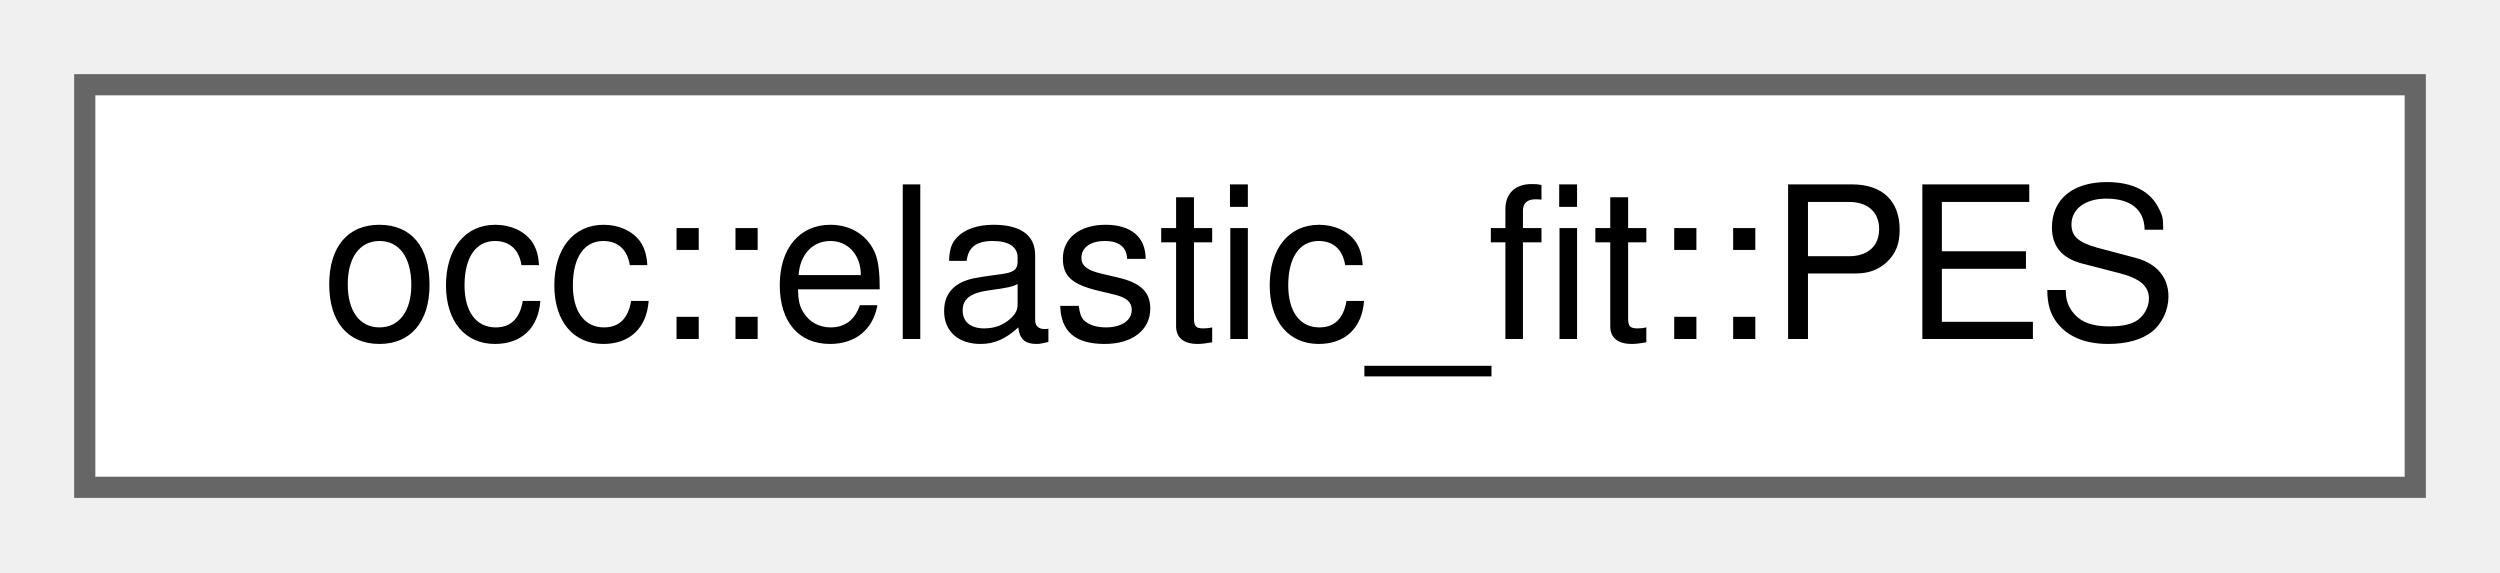
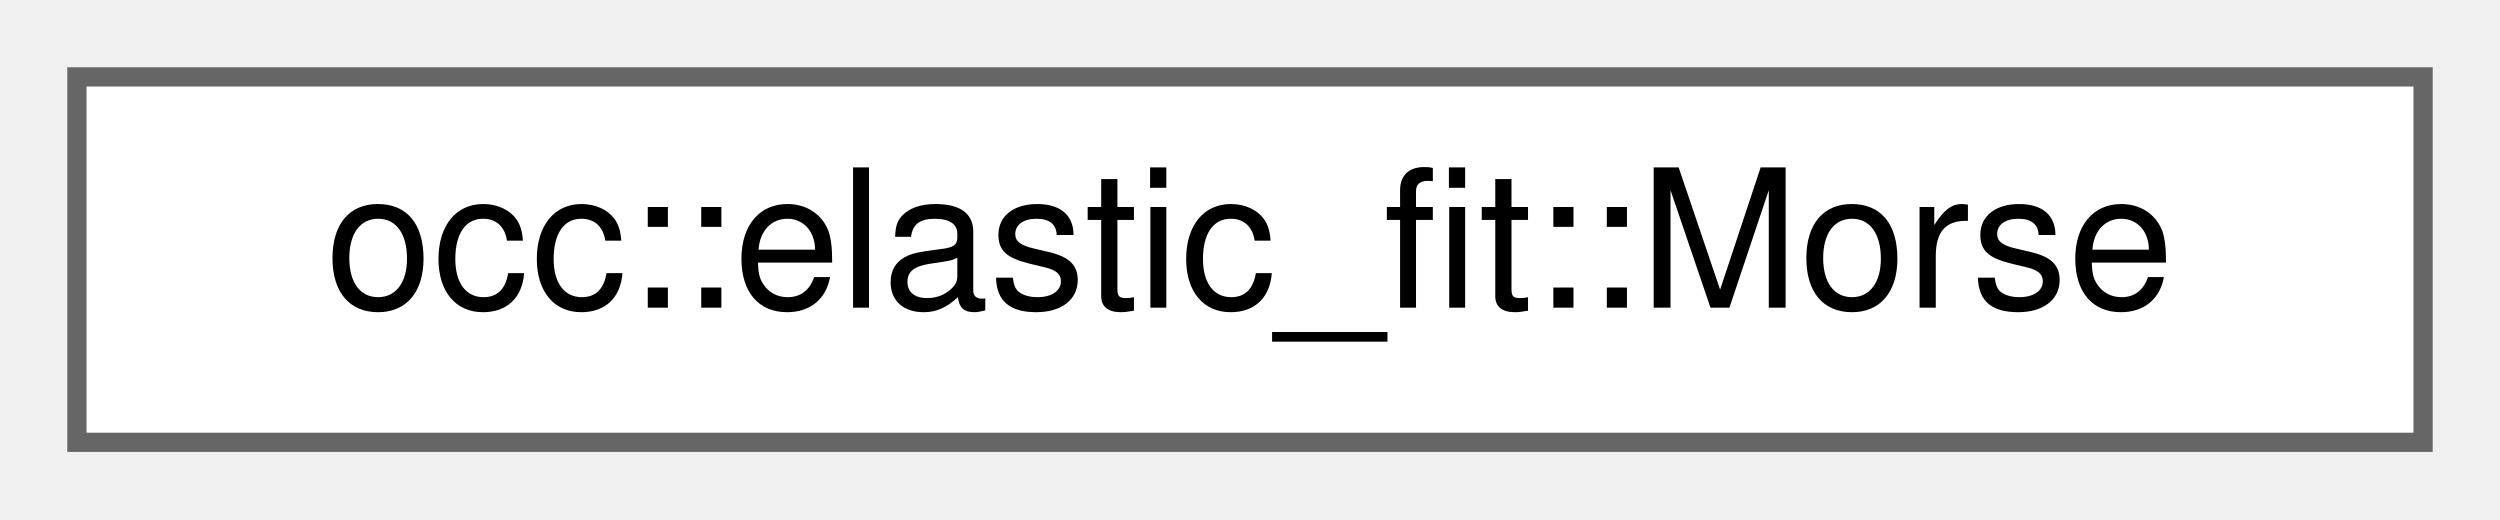
- <svg xmlns="http://www.w3.org/2000/svg" xmlns:xlink="http://www.w3.org/1999/xlink" width="118pt" height="27pt" viewBox="0.00 0.00 118.00 27.00">
+ <svg xmlns="http://www.w3.org/2000/svg" xmlns:xlink="http://www.w3.org/1999/xlink" width="130pt" height="27pt" viewBox="0.00 0.00 130.00 27.00">
  <g id="graph0" class="graph" transform="scale(1 1) rotate(0) translate(4 23)">
    <g id="Node000000" class="node">
      <g id="a_Node000000">
-         <a xlink:href="classocc_1_1elastic__fit_1_1PES.html" target="_top" xlink:title=" ">
-           <polygon fill="white" stroke="#666666" points="110,-19 0,-19 0,0 110,0 110,-19" />
-           <text text-anchor="middle" x="55" y="-7" font-family="Helvetica,sans-Serif" font-size="10.00">occ::elastic_fit::PES</text>
+         <a xlink:href="structocc_1_1elastic__fit_1_1Morse.html" target="_top" xlink:title=" ">
+           <polygon fill="white" stroke="#666666" points="122,-19 0,-19 0,0 122,0 122,-19" />
+           <text text-anchor="middle" x="61" y="-7" font-family="Helvetica,sans-Serif" font-size="10.00">occ::elastic_fit::Morse</text>
        </a>
      </g>
    </g>
  </g>
</svg>
